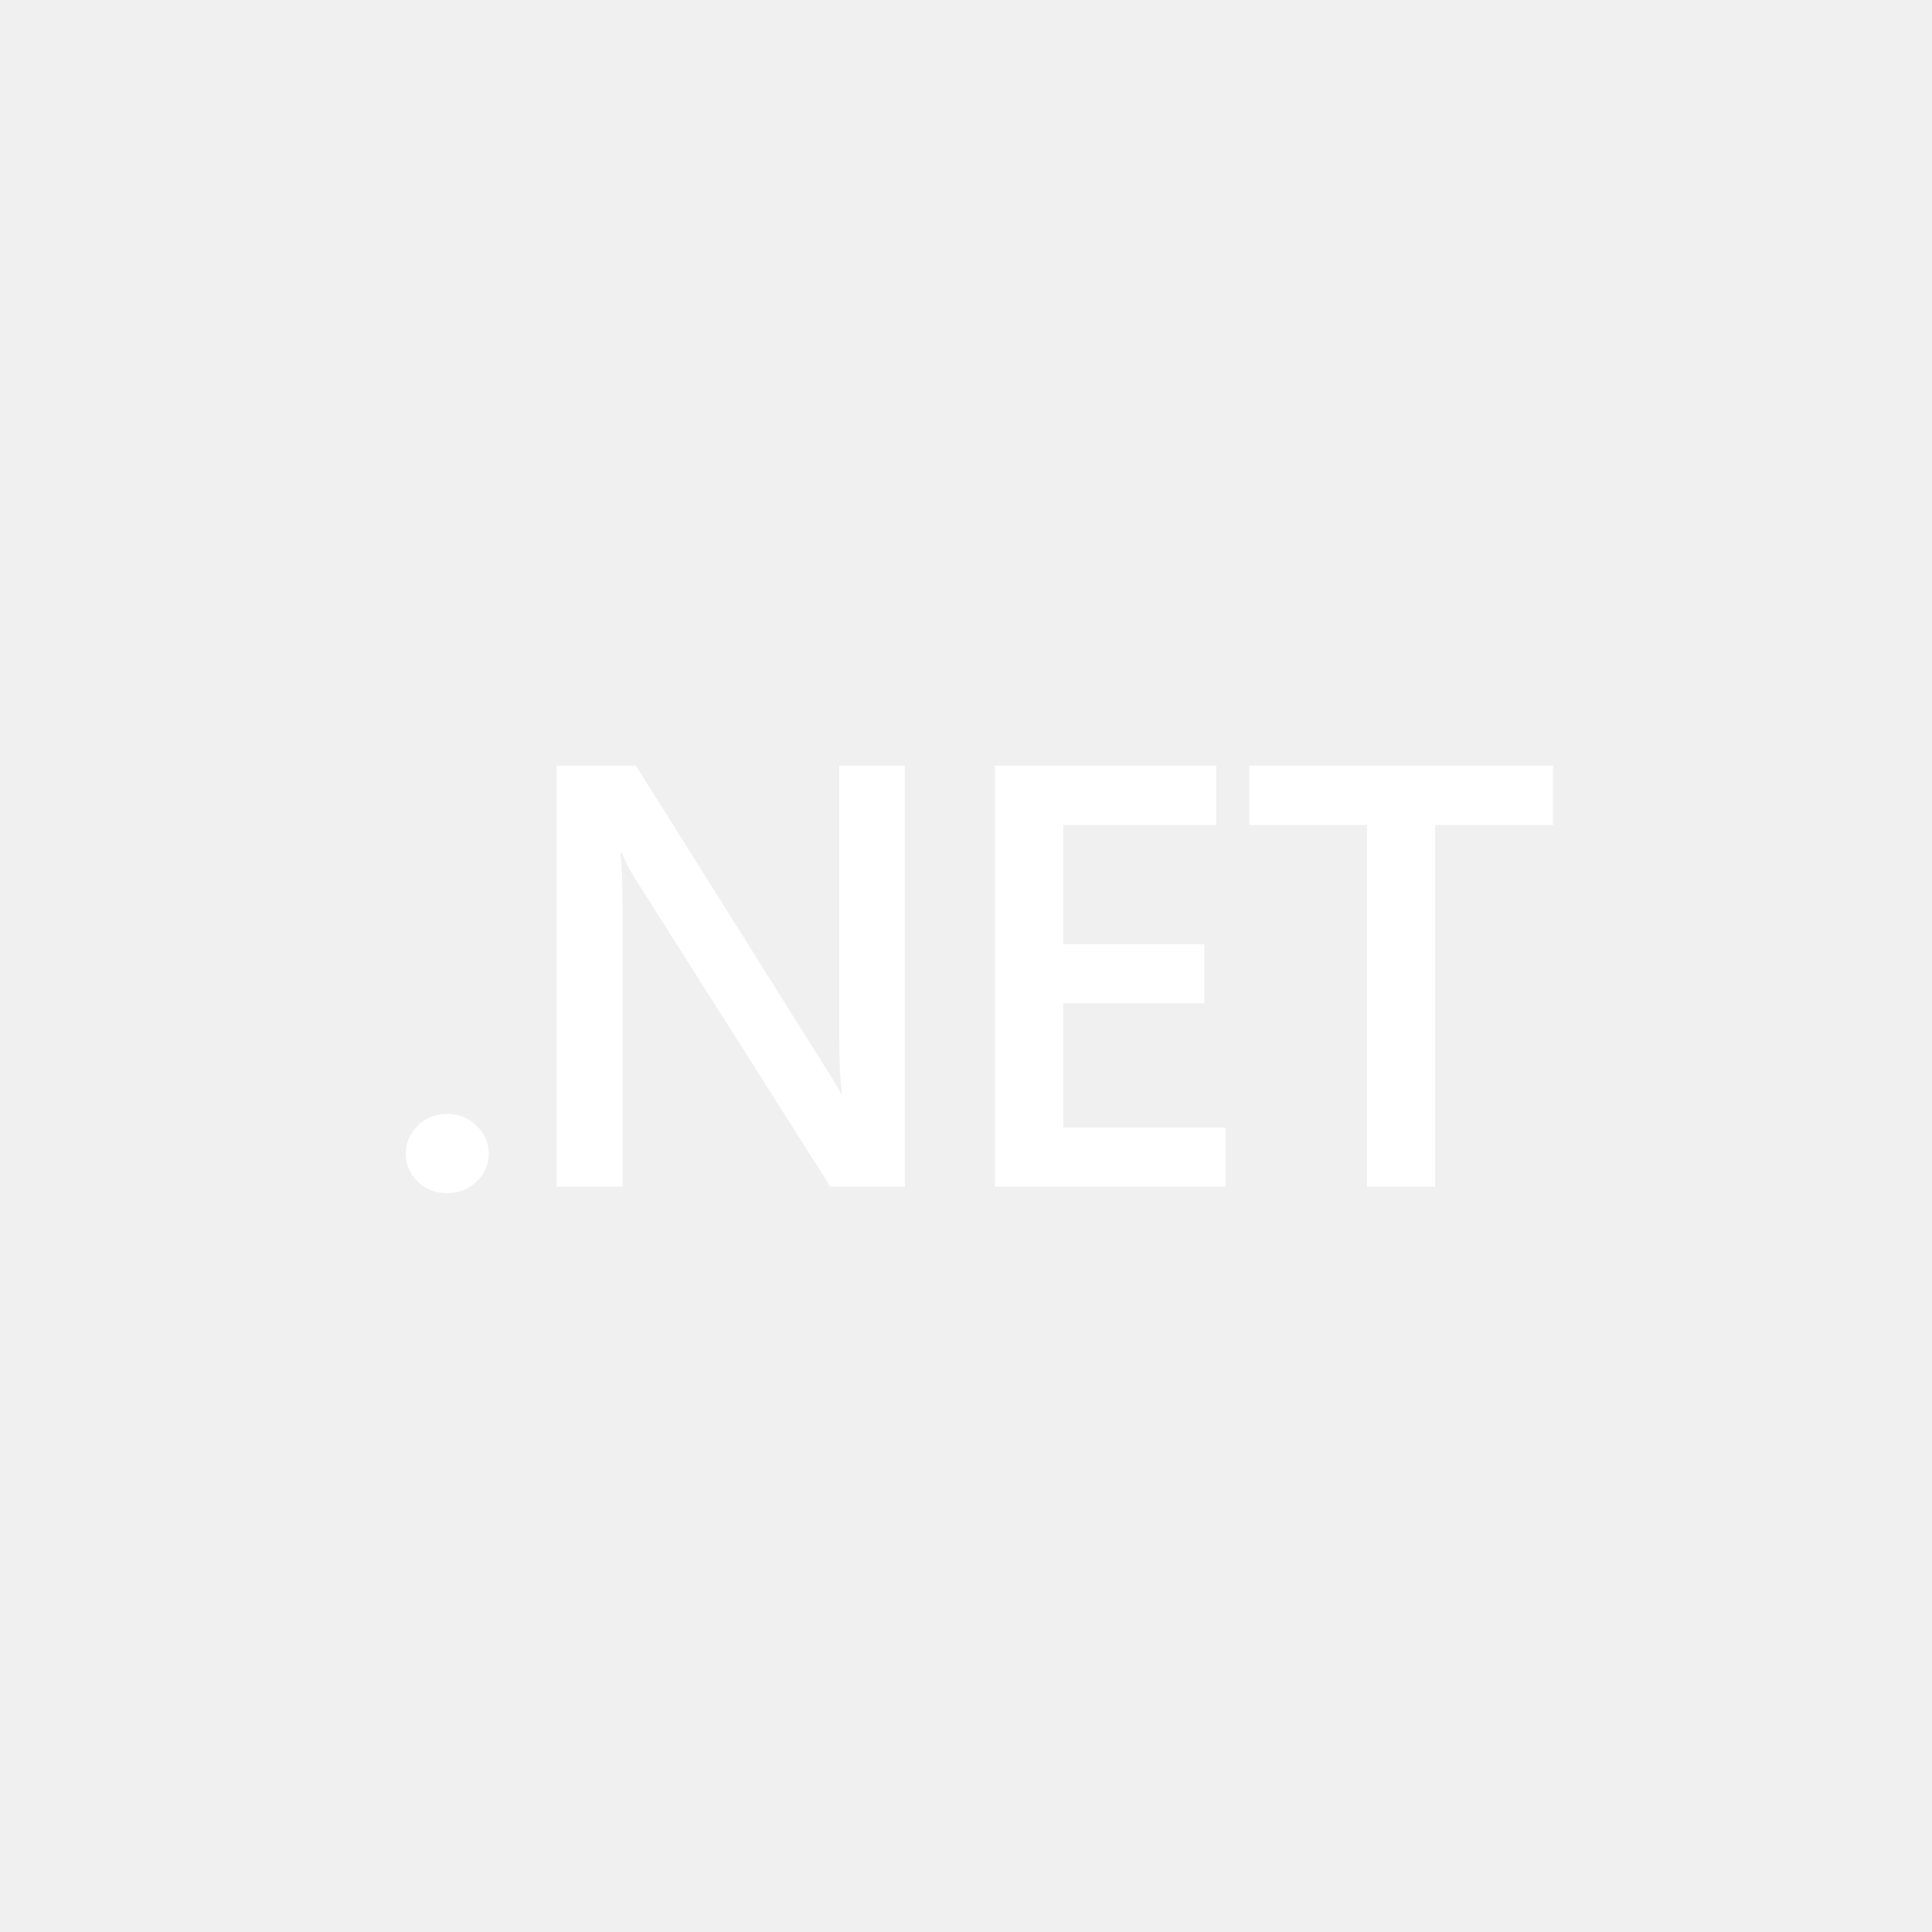
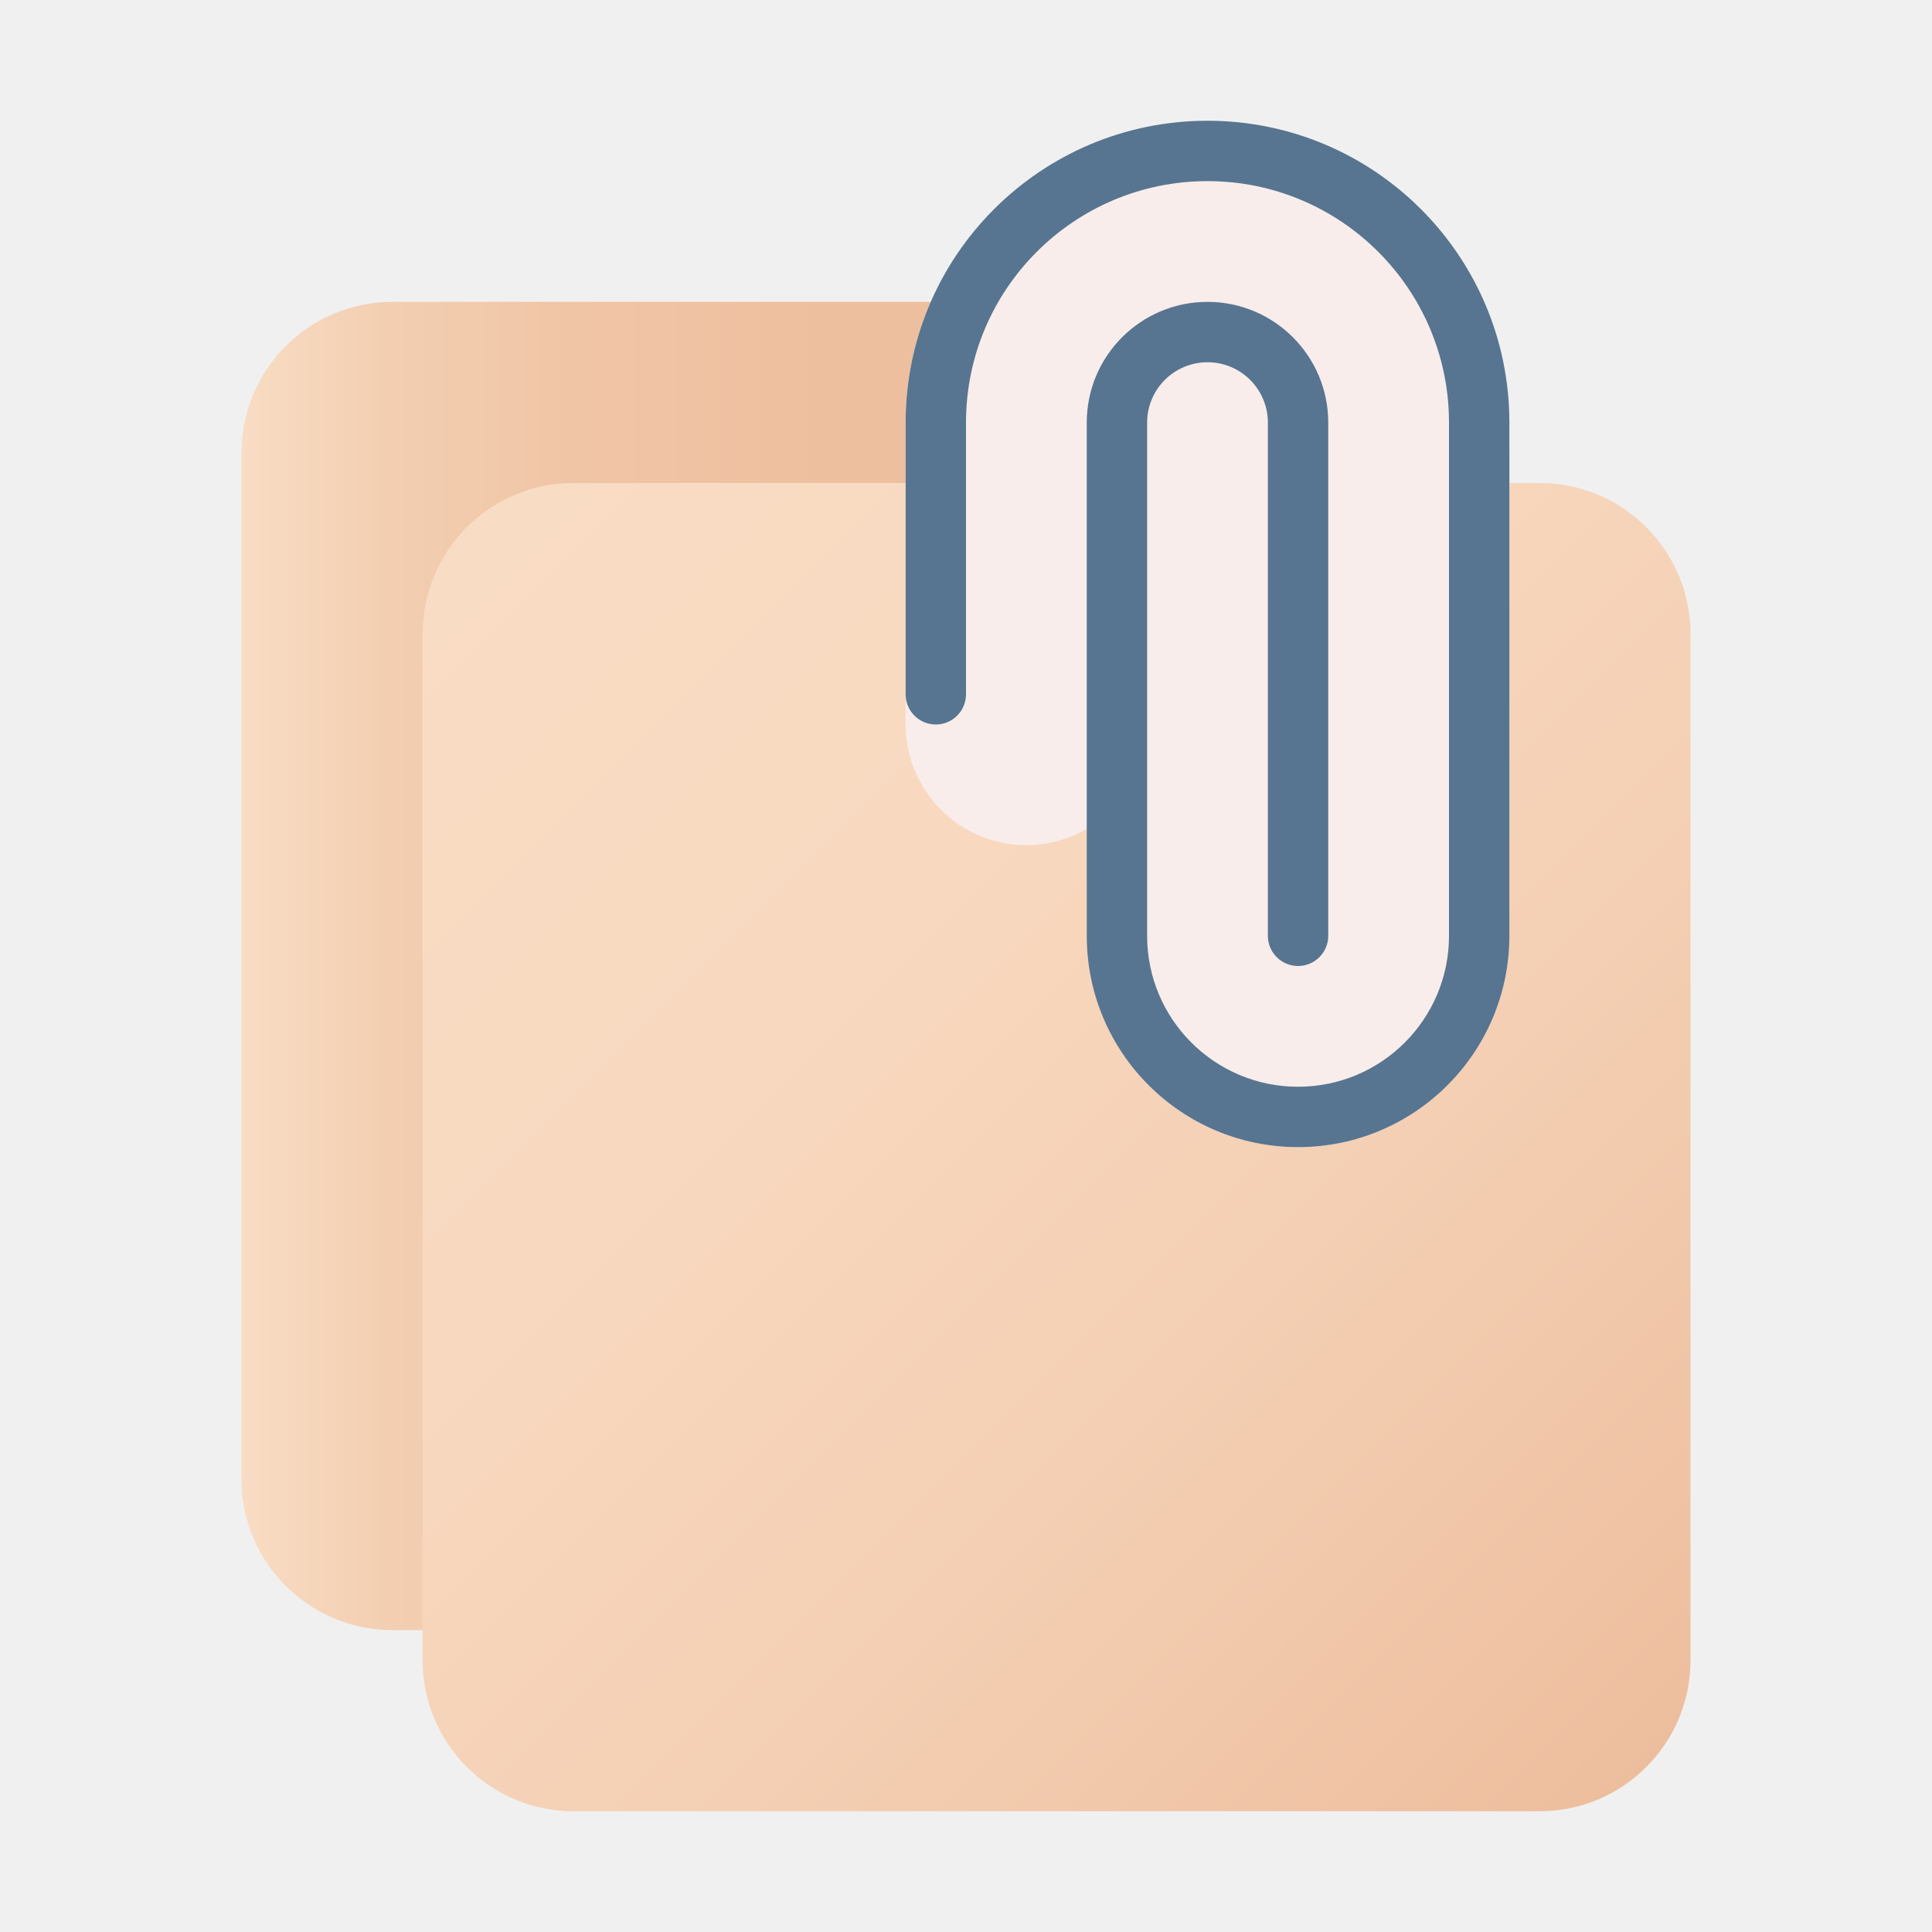
- <svg xmlns="http://www.w3.org/2000/svg" width="456" height="456" viewBox="0 0 456 456" version="1.1" xml:space="preserve" style="fill-rule:evenodd;clip-rule:evenodd;stroke-linejoin:round;stroke-miterlimit:2;">
-   <path d="m 105.5,281.609 c -2.703,0 -5.001,-0.9 -6.893,-2.702 -1.892,-1.848 -2.838,-4.042 -2.838,-6.582 0,-2.587 0.946,-4.804 2.838,-6.652 1.892,-1.848 4.19,-2.772 6.893,-2.772 2.748,0 5.068,0.924 6.96,2.772 1.937,1.848 2.906,4.064 2.906,6.652 0,2.54 -0.968,4.734 -2.906,6.582 -1.892,1.802 -4.212,2.702 -6.96,2.702 z" style="fill:#ffffff;fill-rule:nonzero;stroke-width:0.838" />
-   <path d="M 213.561,280.084 H 195.99 L 149.7,207.054 c -1.171,-1.848 -2.14,-3.765 -2.906,-5.751 h -0.406 c 0.361,2.125 0.541,6.675 0.541,13.65 v 65.132 h -15.543 v -99.36 h 18.719 l 44.737,71.298 c 1.892,2.957 3.109,4.989 3.649,6.098 h 0.27 c -0.45,-2.632 -0.676,-7.09 -0.676,-13.373 v -64.023 h 15.476 z" style="fill:#ffffff;fill-rule:nonzero;stroke-width:0.838" />
-   <path d="m 289.251,280.084 h -54.401 v -99.36 h 52.238 v 13.997 h -36.154 v 28.131 h 33.316 v 13.927 h -33.316 v 29.378 h 38.316 z" style="fill:#ffffff;fill-rule:nonzero;stroke-width:0.838" />
-   <path d="M 366.565,194.721 H 338.722 v 85.363 h -16.084 v -85.363 h -27.775 v -13.997 h 71.701 z" style="fill:#ffffff;fill-rule:nonzero;stroke-width:0.838" />
+ <svg xmlns="http://www.w3.org/2000/svg" width="456px" height="456px" viewBox="0 0 32 32" data-name="Layer 1" id="Layer_1">
+   <defs>
+     <style>.cls-1{fill:url(#linear-gradient);}.cls-2{fill:url(#linear-gradient-2);}.cls-3{fill:#f8edeb;}.cls-4{fill:#577590;}</style>
+     <linearGradient gradientUnits="userSpaceOnUse" id="linear-gradient" x1="4" x2="25" y1="16" y2="16">
+       <stop offset="0" stop-color="#f9dcc4" />
+       <stop offset="0.01" stop-color="#f8dbc2" />
+       <stop offset="0.12" stop-color="#f3ceb1" />
+       <stop offset="0.26" stop-color="#f0c5a6" />
+       <stop offset="0.46" stop-color="#eebf9f" />
+       <stop offset="1" stop-color="#edbe9d" />
+     </linearGradient>
+     <linearGradient gradientUnits="userSpaceOnUse" id="linear-gradient-2" x1="7.48" x2="27.52" y1="8.98" y2="29.02">
+       <stop offset="0" stop-color="#f9dcc4" />
+       <stop offset="0.32" stop-color="#f8d9c0" />
+       <stop offset="0.64" stop-color="#f4cfb3" />
+       <stop offset="0.98" stop-color="#eebf9f" />
+       <stop offset="1" stop-color="#edbe9d" />
+     </linearGradient>
+   </defs>
+   <rect class="cls-1" height="22" rx="2.5" width="21" x="4" y="5" />
+   <rect class="cls-2" height="22" rx="2.5" width="21" x="7" y="8" />
+   <path class="cls-3" d="M20,2a5,5,0,0,0-5,5v5a2,2,0,0,0,3,1.73V15.5a3.5,3.5,0,0,0,7,0V7A5,5,0,0,0,20,2Z" />
+   <path class="cls-4" d="M20,2a5,5,0,0,0-5,5v4.5a.5.5,0,0,0,1,0V7a4,4,0,0,1,8,0v8.5a2.5,2.5,0,0,1-5,0V7a1,1,0,0,1,2,0v8.5a.5.5,0,0,0,1,0V7a2,2,0,0,0-4,0v8.5a3.5,3.5,0,0,0,7,0V7A5,5,0,0,0,20,2Z" />
</svg>
